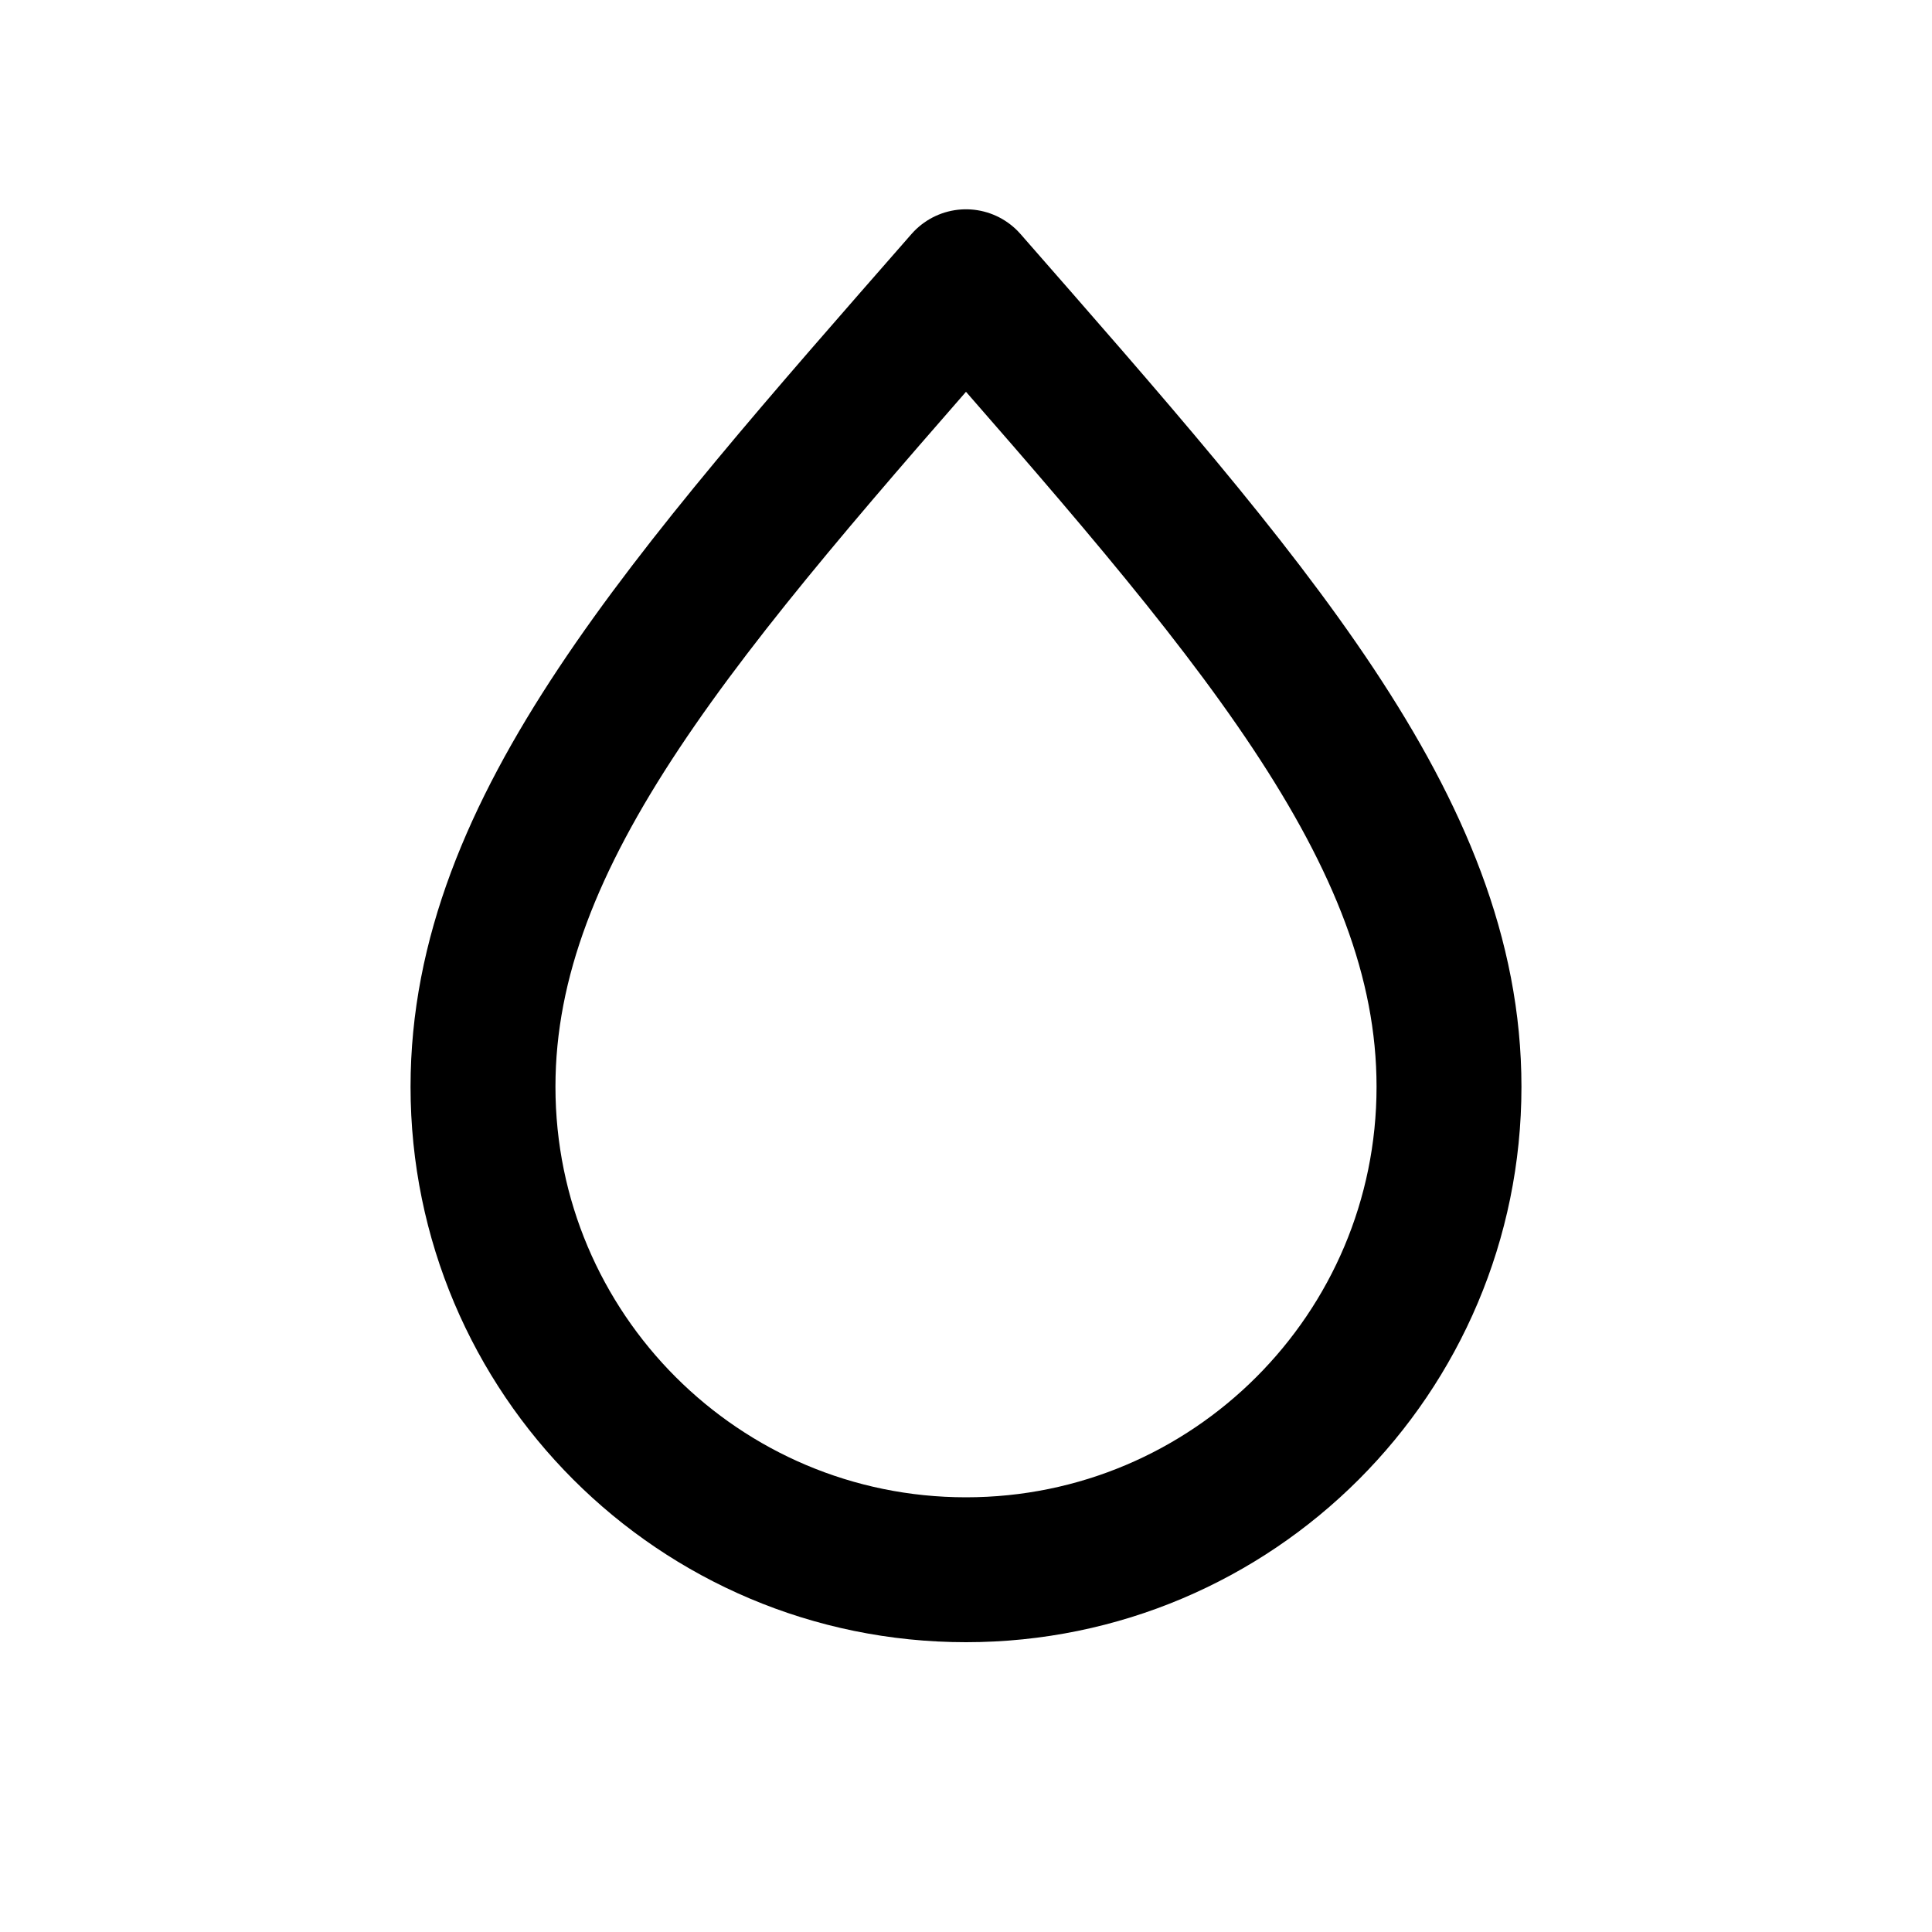
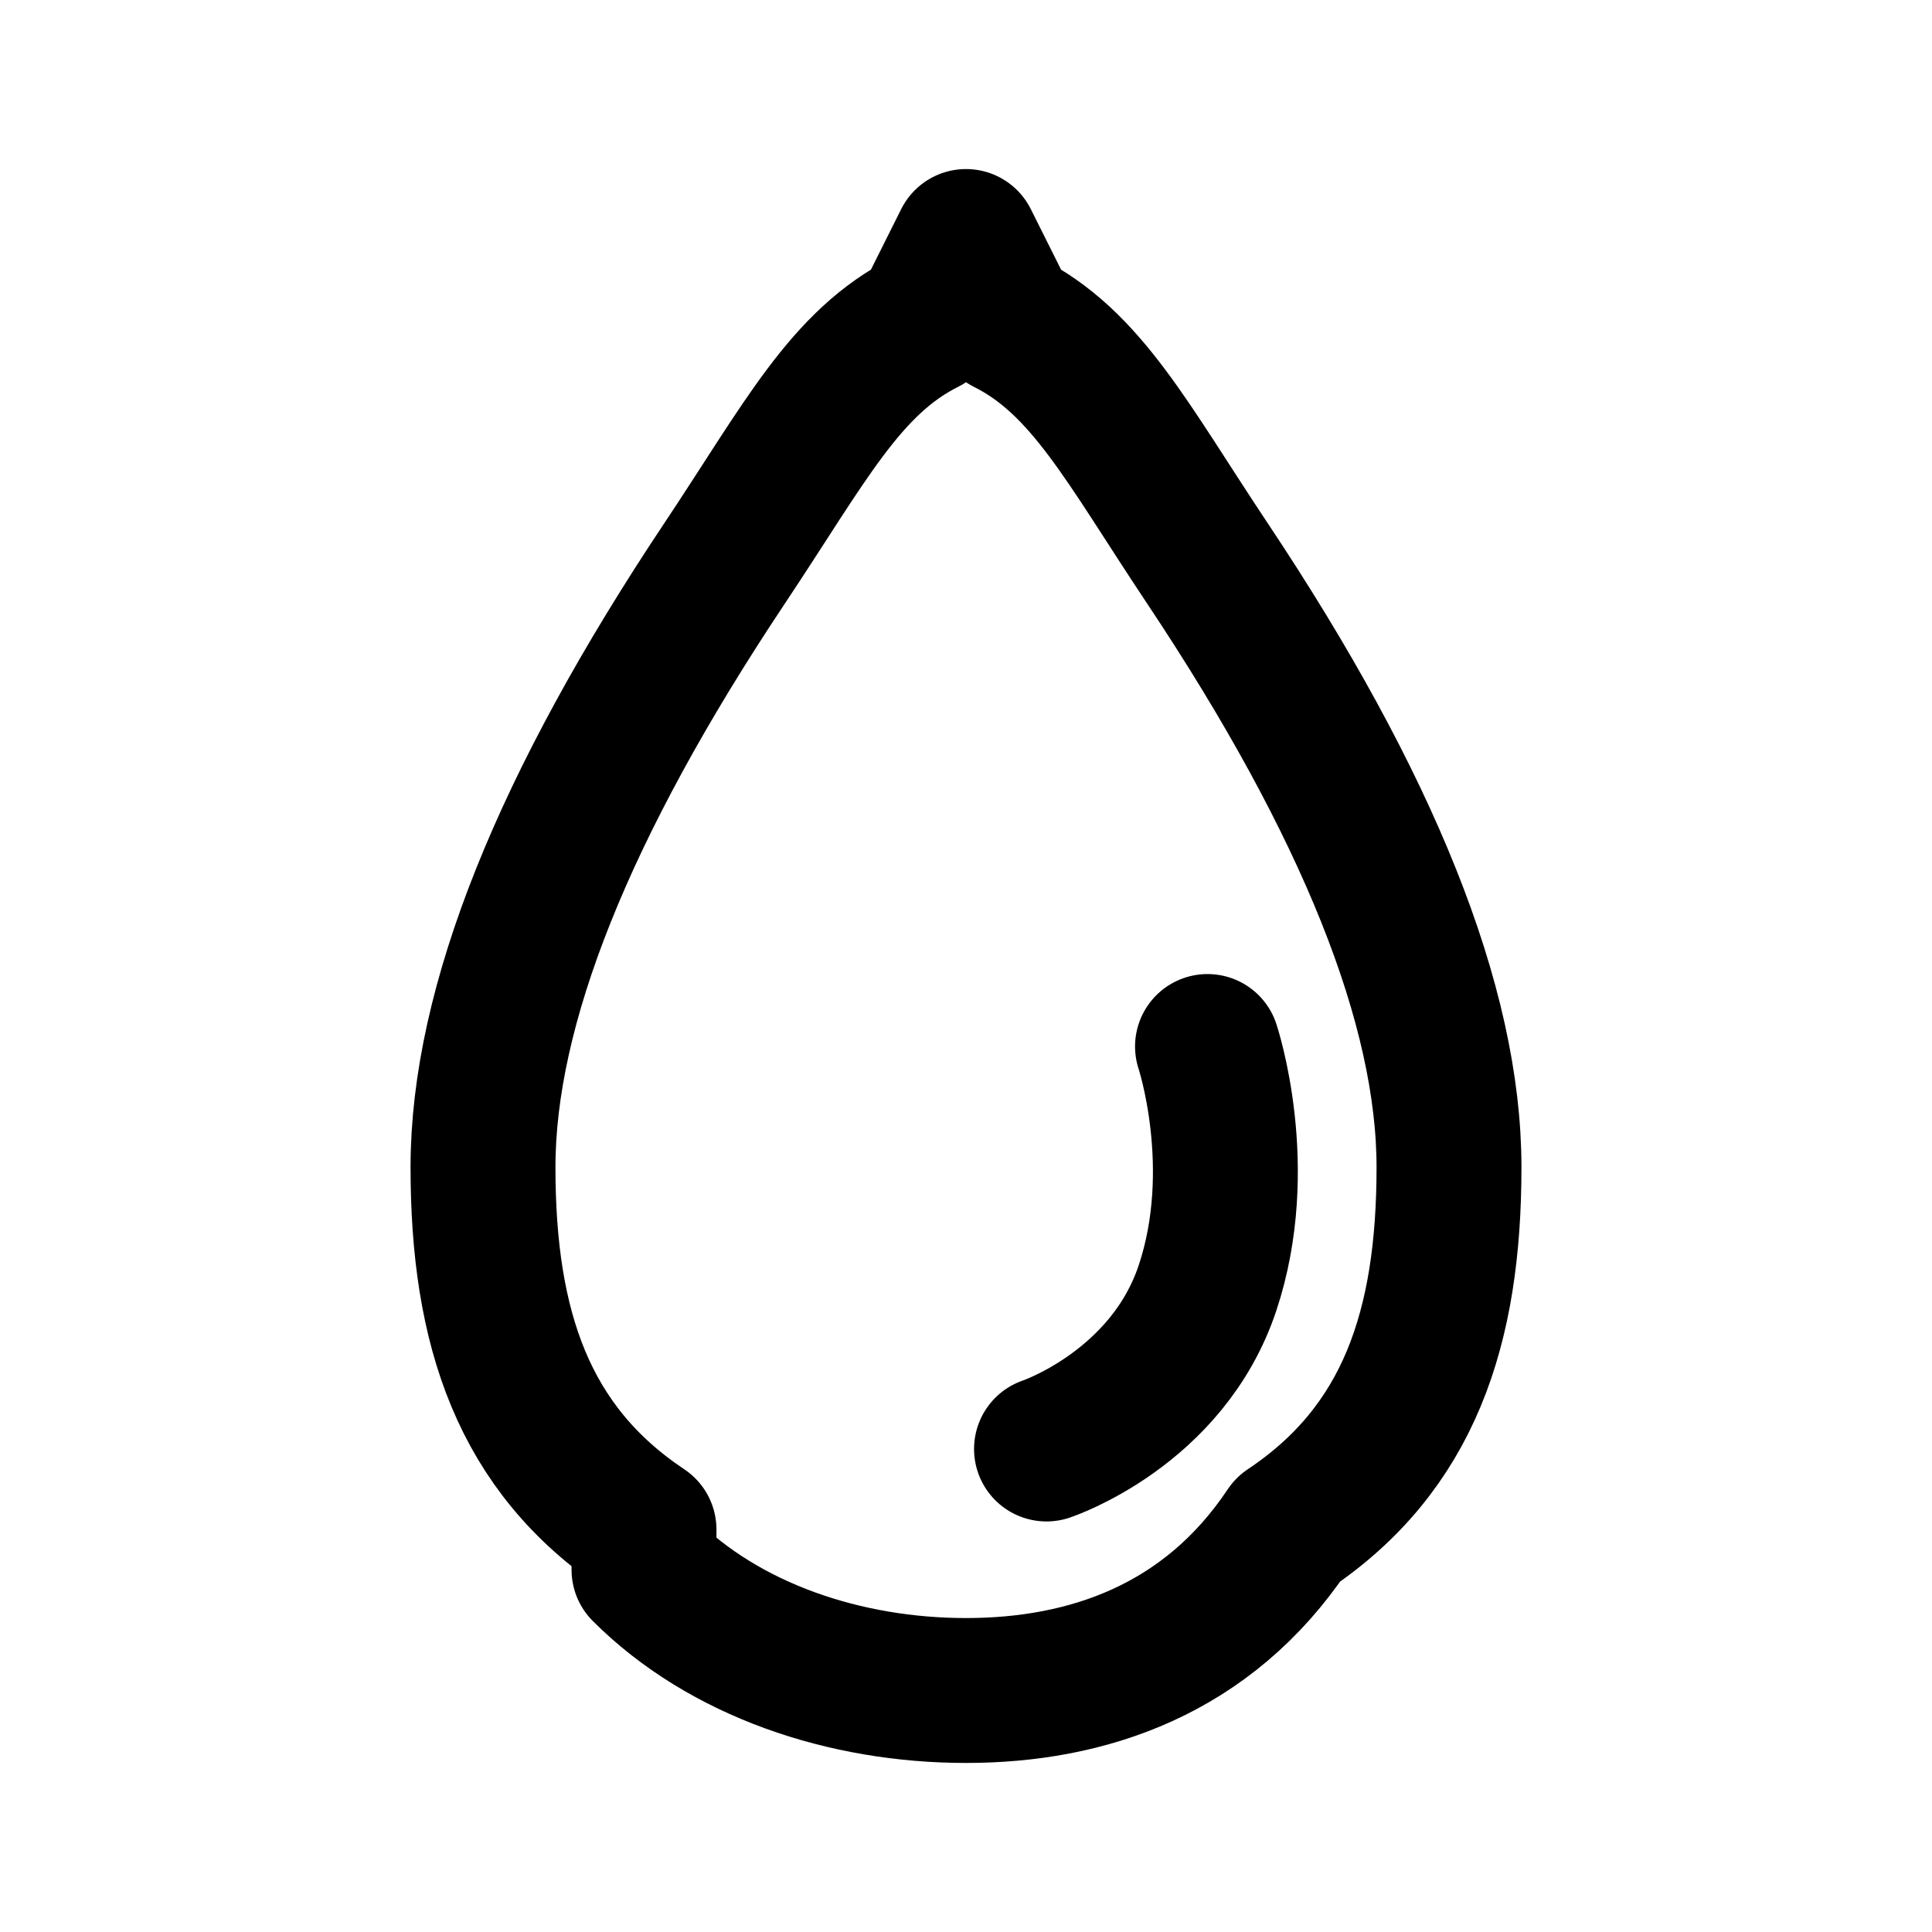
<svg xmlns="http://www.w3.org/2000/svg" viewBox="0 0 24 24" fill="none" stroke="currentColor" stroke-width="1.8" stroke-linecap="round" stroke-linejoin="round">
-   <path d="M12 3.5c3.5 4 6 6.8 6 10a6 6 0 0 1-12 0c0-3.2 2.5-6 6-10z" />
+   <path d="M 12.5 4 C 13.5 4.5 14 5.5 15 7 C 17 10 18 12.5 18 14.5 C 18 16.5 17.5 18 16 19 C 15 20.5 13.5 21 12 21 C 10.5 21 9 20.5 8 19.5 L 8 19 C 6.5 18 6 16.5 6 14.5 C 6 12.5 7 10 9 7 C 10 5.5 10.5 4.5 11.5 4 L 12 3 L 12.5 4 Z" />
+   <path d="M 15 13 C 15 13 15.5 14.5 15 16 C 14.5 17.5 13 18 13 18" />
</svg>
